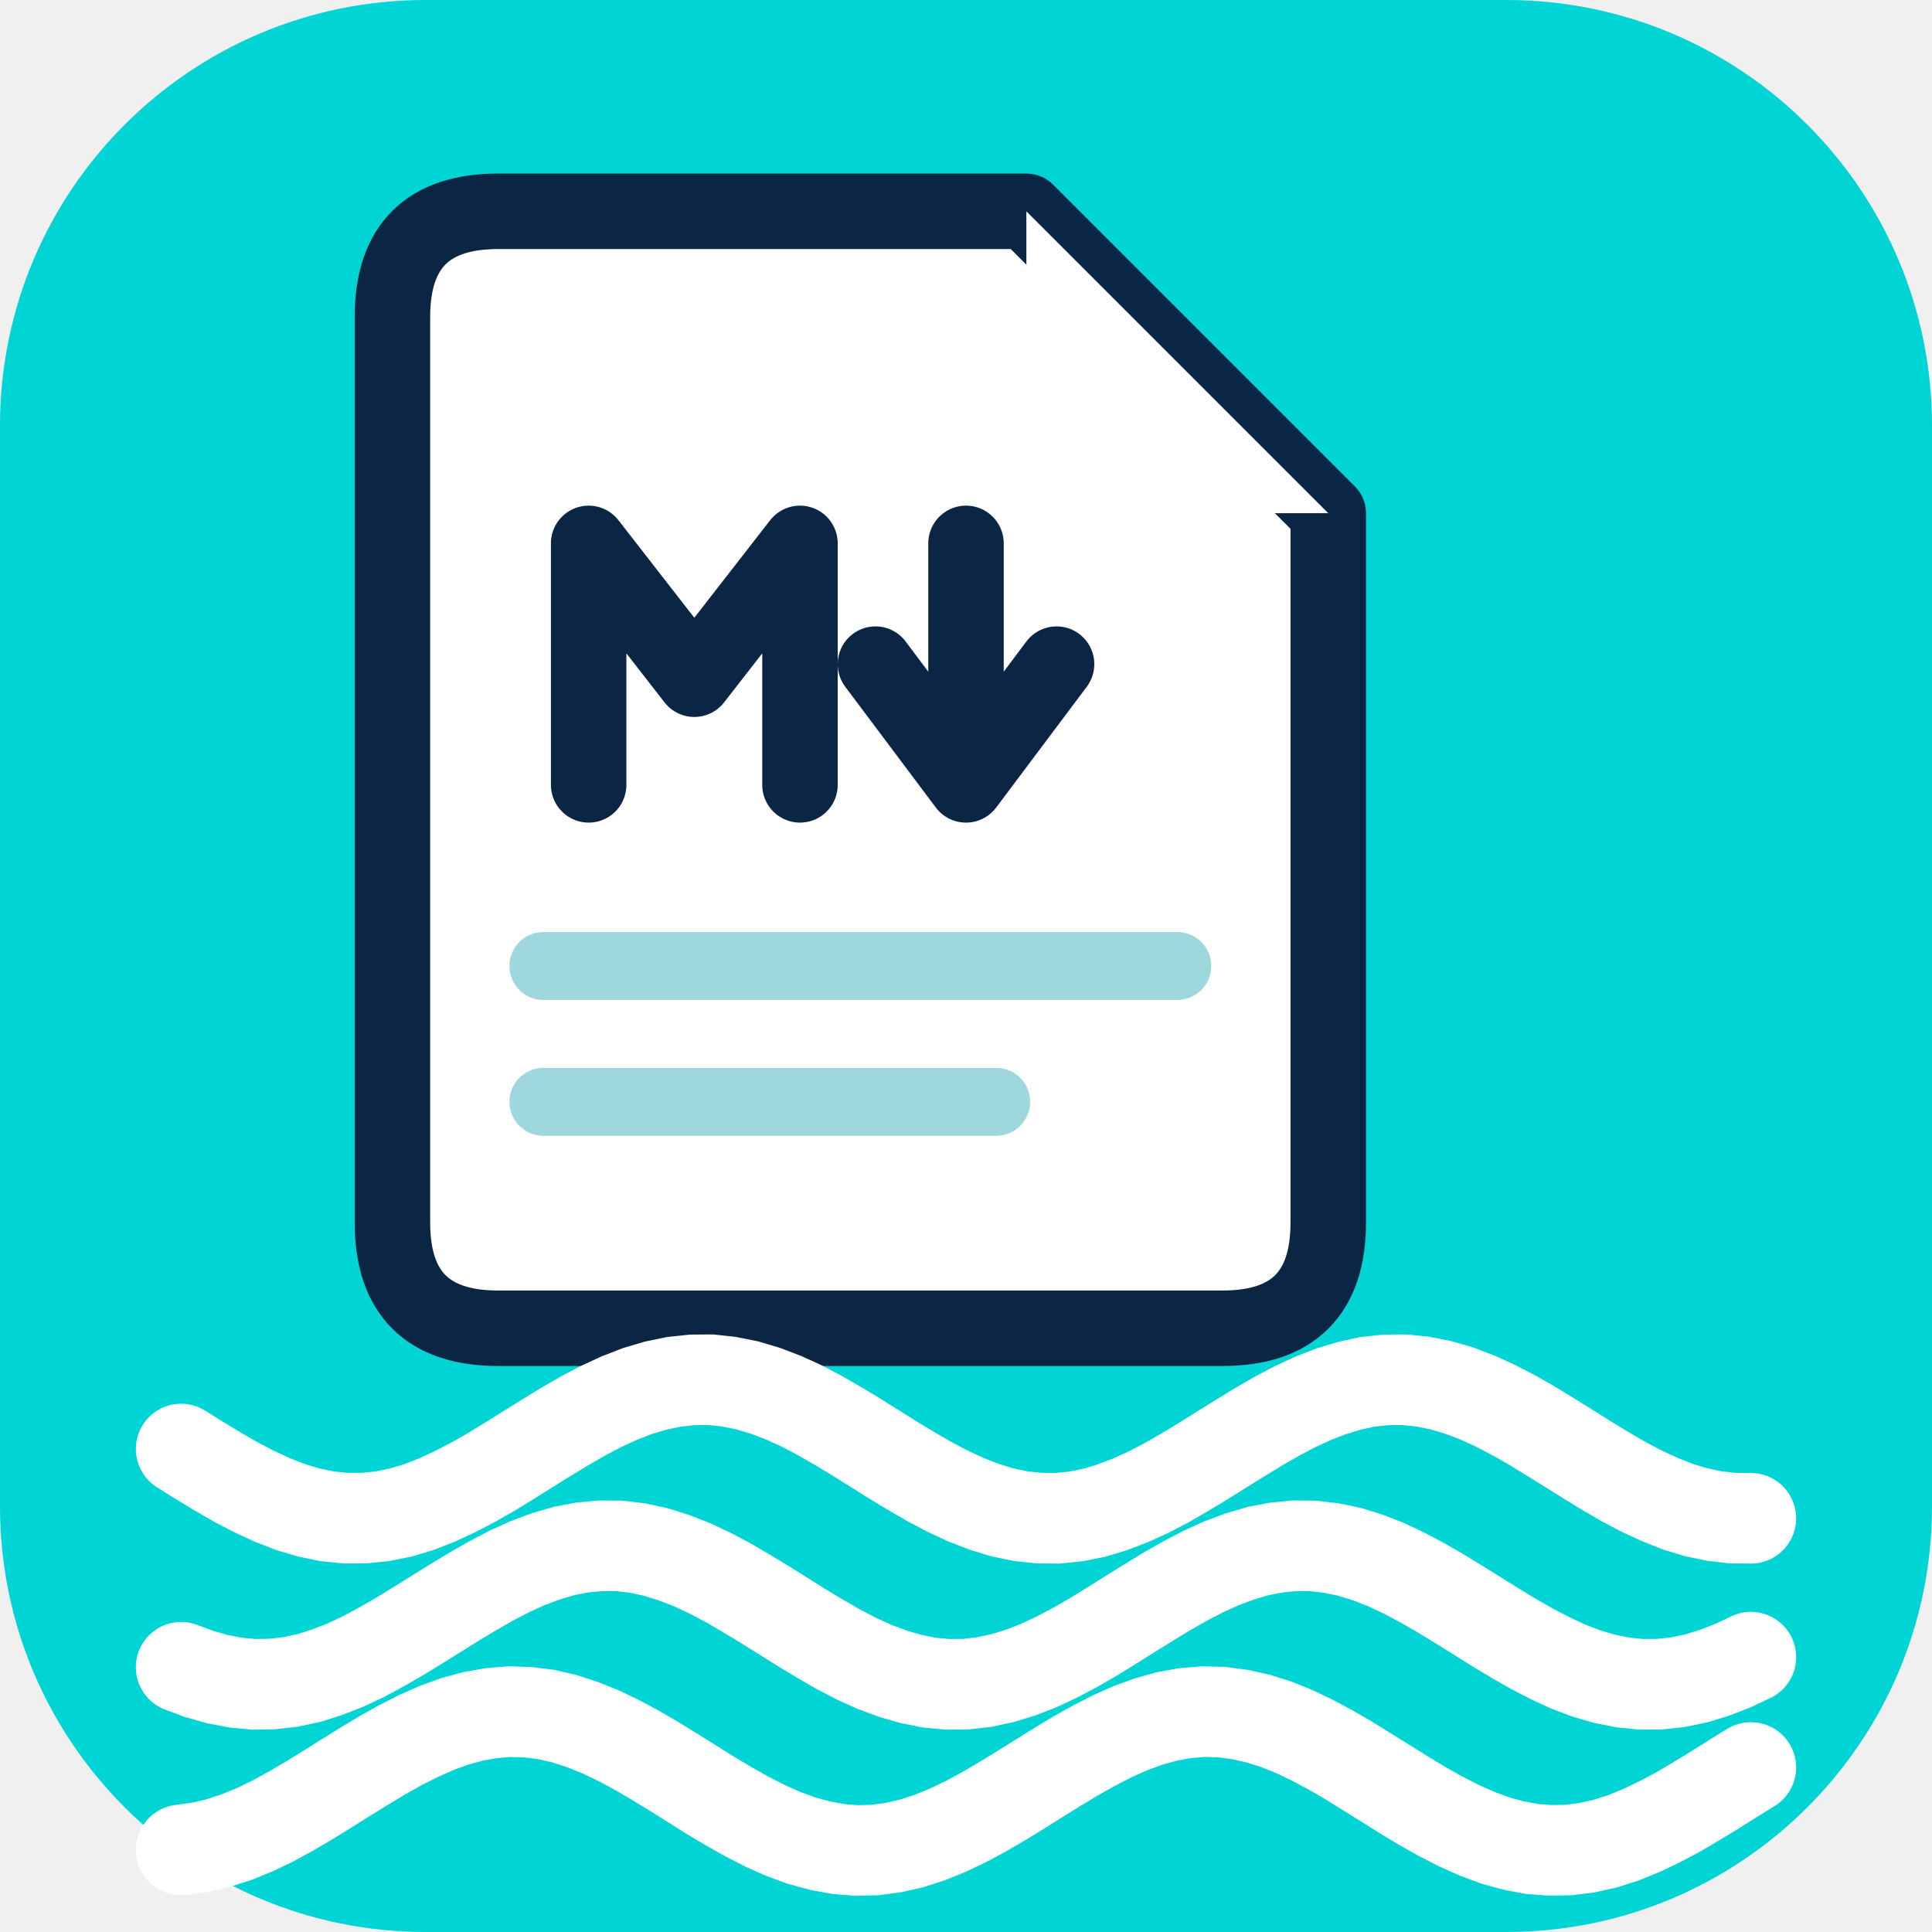
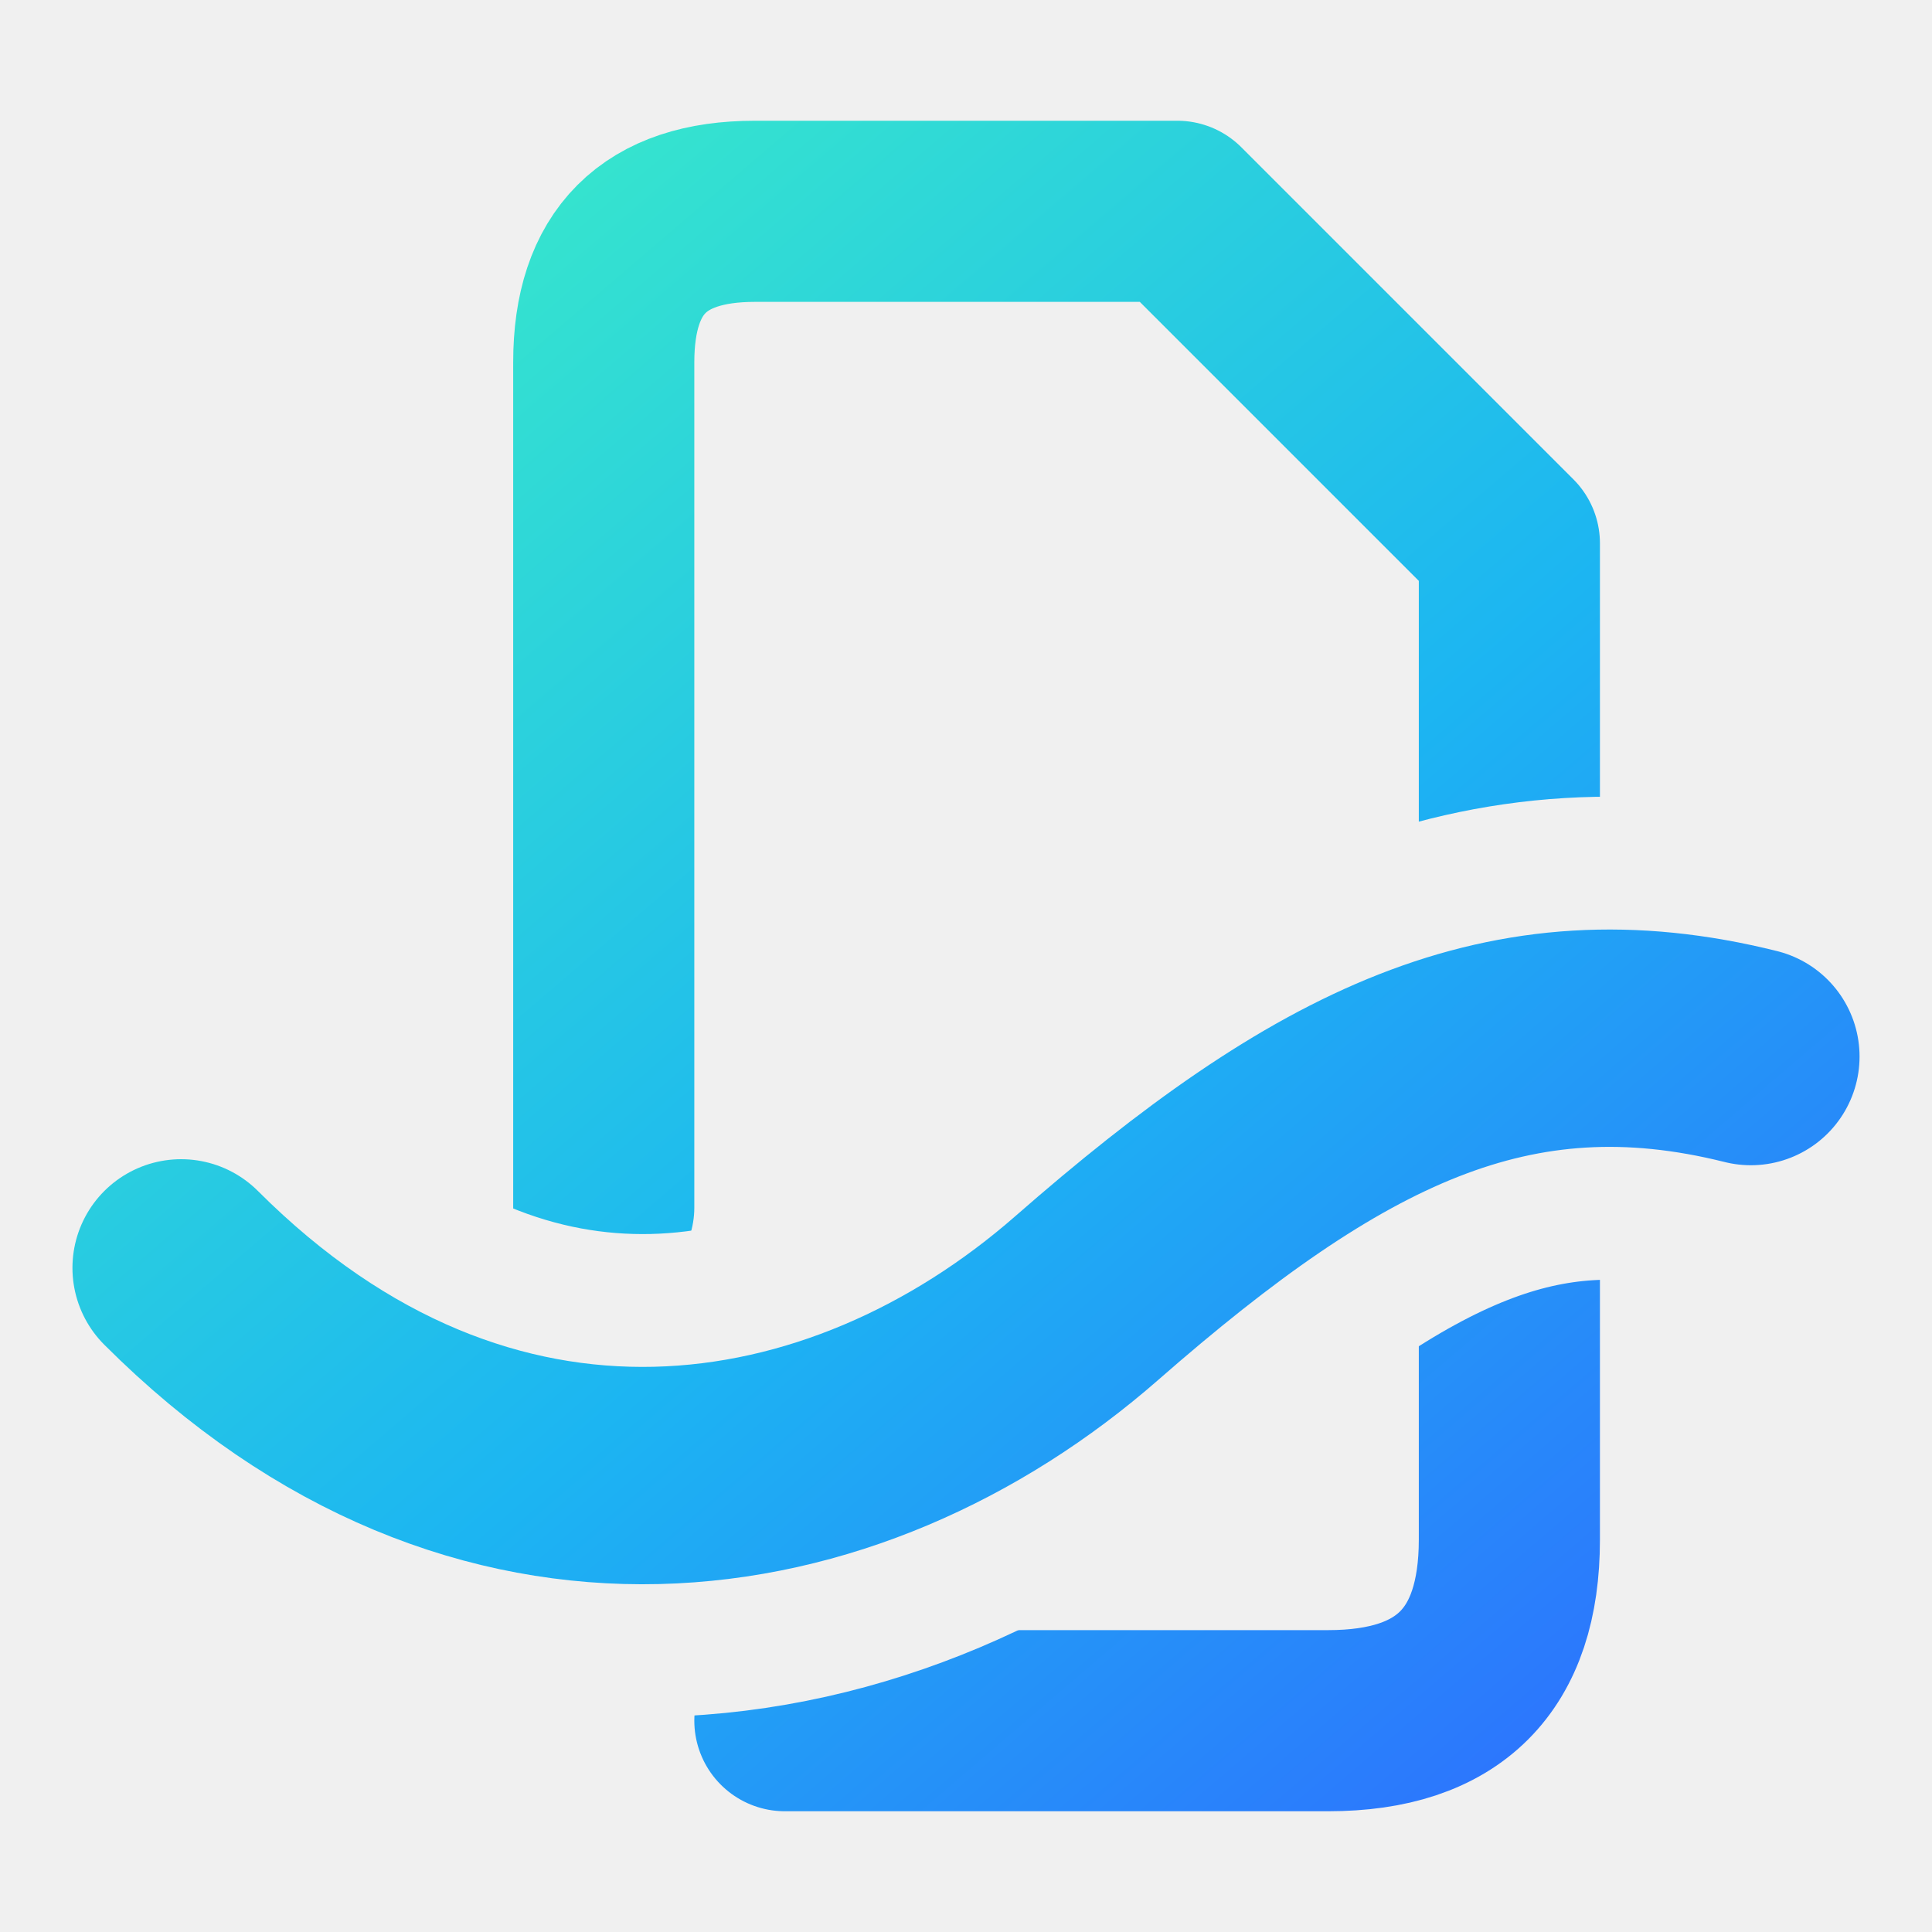
- <svg xmlns="http://www.w3.org/2000/svg" viewBox="0 0 128 128" width="128" height="128" role="img" aria-label="DocuWaves">
-   <rect width="128" height="128" rx="28.2" fill="#00d4d5" />
-   <path d="M 33.0 14.0 L 68.0 14.0 L 88.0 34.0 L 88.0 81.0 Q 88.0 88.0 81.0 88.0 L 33.0 88.0 Q 26.0 88.0 26.0 81.0 L 26.0 21.0 Q 26.0 14.0 33.0 14.0 Z" fill="#ffffff" stroke="#0b2545" stroke-width="5" stroke-linejoin="round" />
-   <path d="M 68.0 14.0 L 88.0 34.0 L 71.0 34.0 Q 68.0 34.0 68.0 31.0 Z" fill="#ffffff" />
-   <path d="M 39.0 52.0 L 39.0 36.0 L 46.0 45.0 L 53.0 36.0 L 53.0 52.0" fill="none" stroke="#0b2545" stroke-width="5" stroke-linecap="round" stroke-linejoin="round" />
-   <path d="M 64.0 36.0 L 64.0 50.0" fill="none" stroke="#0b2545" stroke-width="5" stroke-linecap="round" />
-   <path d="M 58.0 44.0 L 64.0 52.0 L 70.0 44.0" fill="none" stroke="#0b2545" stroke-width="5" stroke-linecap="round" stroke-linejoin="round" />
-   <path d="M 36.0 64.0 L 78.0 64.0" stroke="#9fd8dc" stroke-width="4.5" stroke-linecap="round" />
-   <path d="M 36.0 73.0 L 66.0 73.0" stroke="#9fd8dc" stroke-width="4.5" stroke-linecap="round" />
-   <path d="M 12.00,96.00 L 13.21,96.76 L 14.42,97.49 L 15.63,98.19 L 16.84,98.82 L 18.05,99.38 L 19.26,99.85 L 20.47,100.21 L 21.67,100.46 L 22.88,100.58 L 24.09,100.58 L 25.30,100.46 L 26.51,100.22 L 27.72,99.86 L 28.93,99.39 L 30.14,98.83 L 31.35,98.20 L 32.56,97.51 L 33.77,96.77 L 34.98,96.01 L 36.19,95.26 L 37.40,94.52 L 38.60,93.83 L 39.81,93.19 L 41.02,92.63 L 42.23,92.16 L 43.44,91.80 L 44.65,91.55 L 45.86,91.42 L 47.07,91.41 L 48.28,91.54 L 49.49,91.78 L 50.70,92.14 L 51.91,92.60 L 53.12,93.15 L 54.33,93.79 L 55.53,94.48 L 56.74,95.21 L 57.95,95.97 L 59.16,96.73 L 60.37,97.46 L 61.58,98.16 L 62.79,98.80 L 64.00,99.36 L 65.21,99.83 L 66.42,100.20 L 67.63,100.45 L 68.84,100.58 L 70.05,100.59 L 71.26,100.47 L 72.47,100.23 L 73.67,99.87 L 74.88,99.41 L 76.09,98.86 L 77.30,98.23 L 78.51,97.53 L 79.72,96.80 L 80.93,96.04 L 82.14,95.29 L 83.35,94.55 L 84.56,93.85 L 85.77,93.21 L 86.98,92.65 L 88.19,92.18 L 89.40,91.81 L 90.60,91.55 L 91.81,91.42 L 93.02,91.41 L 94.23,91.53 L 95.44,91.77 L 96.65,92.12 L 97.86,92.58 L 99.07,93.13 L 100.28,93.76 L 101.49,94.45 L 102.70,95.19 L 103.91,95.94 L 105.12,96.70 L 106.33,97.44 L 107.53,98.14 L 108.74,98.78 L 109.95,99.34 L 111.16,99.82 L 112.37,100.19 L 113.58,100.44 L 114.79,100.58 L 116.00,100.59" fill="none" stroke="#ffffff" stroke-width="6" stroke-linecap="round" />
-   <path d="M 12.00,110.46 L 13.21,110.91 L 14.42,111.25 L 15.63,111.48 L 16.84,111.59 L 18.05,111.57 L 19.26,111.43 L 20.47,111.17 L 21.67,110.79 L 22.88,110.32 L 24.09,109.75 L 25.30,109.10 L 26.51,108.40 L 27.72,107.66 L 28.93,106.90 L 30.14,106.15 L 31.35,105.42 L 32.56,104.73 L 33.77,104.10 L 34.98,103.55 L 36.19,103.10 L 37.40,102.75 L 38.60,102.52 L 39.81,102.41 L 41.02,102.42 L 42.23,102.56 L 43.44,102.82 L 44.65,103.20 L 45.86,103.67 L 47.07,104.24 L 48.28,104.88 L 49.49,105.59 L 50.70,106.32 L 51.91,107.08 L 53.12,107.84 L 54.33,108.57 L 55.53,109.26 L 56.74,109.89 L 57.95,110.44 L 59.16,110.89 L 60.37,111.24 L 61.58,111.48 L 62.79,111.59 L 64.00,111.58 L 65.21,111.44 L 66.42,111.18 L 67.63,110.81 L 68.84,110.34 L 70.05,109.77 L 71.26,109.13 L 72.47,108.43 L 73.67,107.69 L 74.88,106.93 L 76.09,106.18 L 77.30,105.44 L 78.51,104.75 L 79.72,104.12 L 80.93,103.57 L 82.14,103.12 L 83.35,102.76 L 84.56,102.53 L 85.77,102.41 L 86.98,102.42 L 88.19,102.56 L 89.40,102.81 L 90.60,103.18 L 91.81,103.65 L 93.02,104.22 L 94.23,104.86 L 95.44,105.56 L 96.65,106.30 L 97.86,107.05 L 99.07,107.81 L 100.28,108.54 L 101.49,109.23 L 102.70,109.86 L 103.91,110.42 L 105.12,110.88 L 106.33,111.23 L 107.53,111.47 L 108.74,111.59 L 109.95,111.58 L 111.16,111.45 L 112.37,111.20 L 113.58,110.83 L 114.79,110.36 L 116.00,109.79" fill="none" stroke="#ffffff" stroke-width="6" stroke-linecap="round" />
-   <path d="M 12.00,122.56 L 13.21,122.40 L 14.42,122.12 L 15.63,121.73 L 16.84,121.24 L 18.05,120.66 L 19.26,120.00 L 20.47,119.29 L 21.67,118.55 L 22.88,117.79 L 24.09,117.04 L 25.30,116.31 L 26.51,115.63 L 27.72,115.02 L 28.93,114.48 L 30.14,114.04 L 31.35,113.71 L 32.56,113.50 L 33.77,113.40 L 34.98,113.44 L 36.19,113.59 L 37.40,113.87 L 38.60,114.26 L 39.81,114.75 L 41.02,115.33 L 42.23,115.98 L 43.44,116.69 L 44.65,117.43 L 45.86,118.19 L 47.07,118.95 L 48.28,119.67 L 49.49,120.35 L 50.70,120.97 L 51.91,121.51 L 53.12,121.95 L 54.33,122.28 L 55.53,122.50 L 56.74,122.60 L 57.95,122.57 L 59.16,122.41 L 60.37,122.14 L 61.58,121.75 L 62.79,121.26 L 64.00,120.68 L 65.21,120.03 L 66.42,119.32 L 67.63,118.58 L 68.84,117.82 L 70.05,117.07 L 71.26,116.34 L 72.47,115.66 L 73.67,115.04 L 74.88,114.50 L 76.09,114.06 L 77.30,113.72 L 78.51,113.50 L 79.72,113.40 L 80.93,113.43 L 82.14,113.59 L 83.35,113.86 L 84.56,114.24 L 85.77,114.73 L 86.98,115.31 L 88.19,115.96 L 89.40,116.66 L 90.60,117.41 L 91.81,118.16 L 93.02,118.92 L 94.23,119.65 L 95.44,120.33 L 96.65,120.95 L 97.86,121.49 L 99.07,121.94 L 100.28,122.27 L 101.49,122.50 L 102.70,122.59 L 103.91,122.57 L 105.12,122.42 L 106.33,122.15 L 107.53,121.77 L 108.74,121.28 L 109.95,120.70 L 111.16,120.06 L 112.37,119.35 L 113.58,118.61 L 114.79,117.85 L 116.00,117.10" fill="none" stroke="#ffffff" stroke-width="6" stroke-linecap="round" />
+ <svg xmlns="http://www.w3.org/2000/svg" viewBox="0 0 32 32" fill="none">
+   <defs>
+     <linearGradient id="fg" x1="4" y1="2" x2="28" y2="30" gradientUnits="userSpaceOnUse">
+       <stop offset="0" stop-color="#3CF0C5" />
+       <stop offset="0.55" stop-color="#1CB5F2" />
+       <stop offset="1" stop-color="#2F6BFF" />
+     </linearGradient>
+     <mask id="fm" maskUnits="userSpaceOnUse" x="0" y="0" width="32" height="32">
+       <rect width="32" height="32" fill="#fff" />
+       <path d="M3 21 C8 26 14 25 18 21.5 C22 18 25 16.5 29 17.5" stroke="#000" stroke-width="8" stroke-linecap="round" />
+     </mask>
+   </defs>
+   <path mask="url(#fm)" d="M10 20 V6 Q10 3.5 12.5 3.5 H19.5 L25 9 V25.5 Q25 28.5 22 28.5 H13" stroke="url(#fg)" stroke-width="3" stroke-linejoin="round" stroke-linecap="round" />
+   <path d="M3 21 C8 26 14 25 18 21.5 C22 18 25 16.5 29 17.5" stroke="url(#fg)" stroke-width="3.6" stroke-linecap="round" />
</svg>
